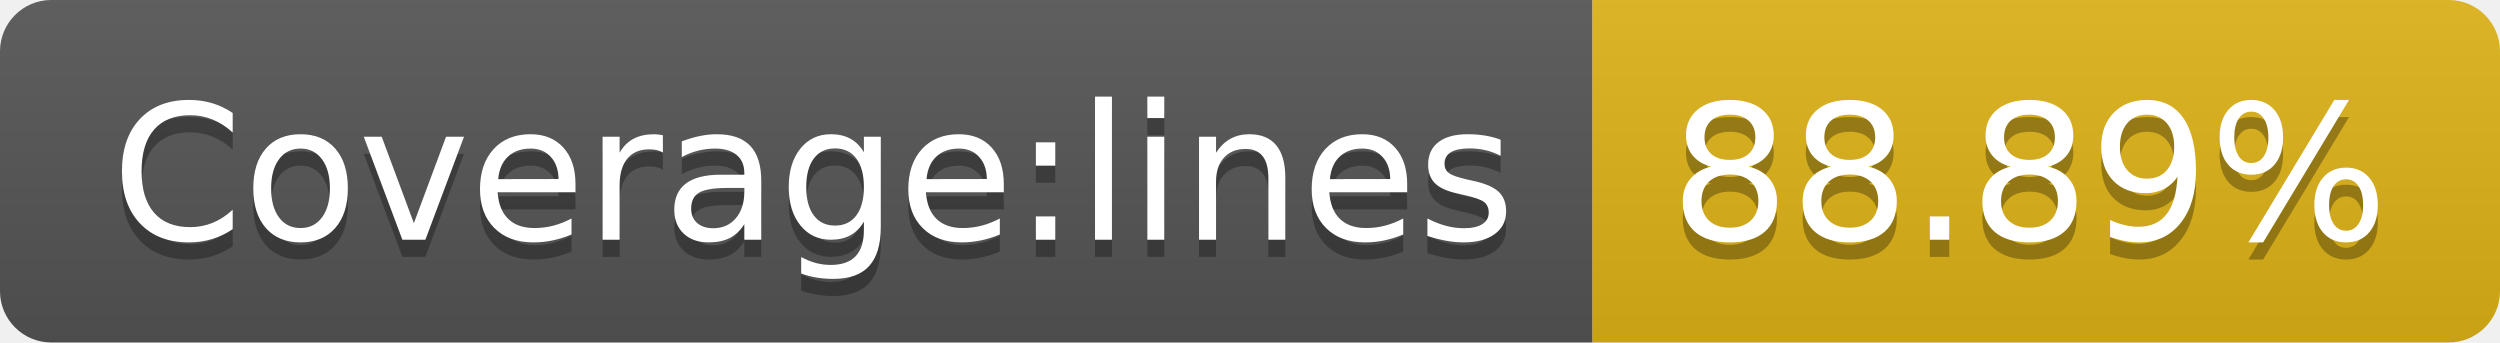
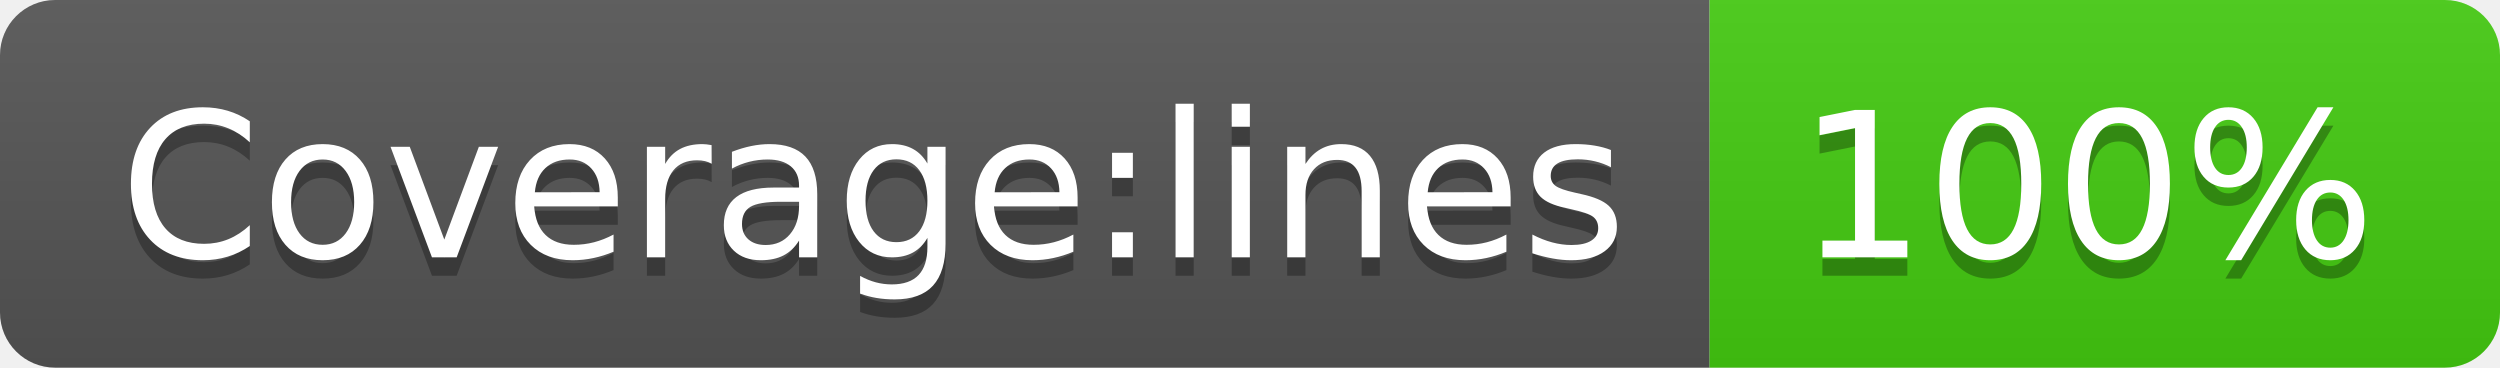
- <svg xmlns="http://www.w3.org/2000/svg" width="146" height="20">
+ <svg xmlns="http://www.w3.org/2000/svg" width="136" height="20">
  <linearGradient id="b" x2="0" y2="100%">
    <stop offset="0" stop-color="#bbb" stop-opacity=".1" />
    <stop offset="1" stop-opacity=".1" />
  </linearGradient>
  <clipPath id="a">
-     <rect width="146" height="20" rx="3" fill="#fff" />
+     <rect width="136" height="20" rx="3" fill="#fff" />
  </clipPath>
  <g clip-path="url(#a)">
    <path fill="#555" d="M0 0h93v20H0z" />
-     <path fill="#dfb317" d="M93 0h53v20H93z" />
-     <path fill="url(#b)" d="M0 0h146v20H0z" />
+     <path fill="#4c1" d="M93 0h43v20H93z" />
+     <path fill="url(#b)" d="M0 0h136v20H0z" />
  </g>
  <g fill="#fff" text-anchor="middle" font-family="DejaVu Sans,Verdana,Geneva,sans-serif" font-size="110">
    <text x="475" y="150" fill="#010101" fill-opacity=".3" transform="scale(.1)" textLength="830">Coverage:lines</text>
    <text x="475" y="140" transform="scale(.1)" textLength="830">Coverage:lines</text>
-     <text x="1185" y="150" fill="#010101" fill-opacity=".3" transform="scale(.1)" textLength="430">88.89%</text>
-     <text x="1185" y="140" transform="scale(.1)" textLength="430">88.89%</text>
+     <text x="1135" y="150" fill="#010101" fill-opacity=".3" transform="scale(.1)" textLength="330">100%</text>
+     <text x="1135" y="140" transform="scale(.1)" textLength="330">100%</text>
  </g>
</svg>
